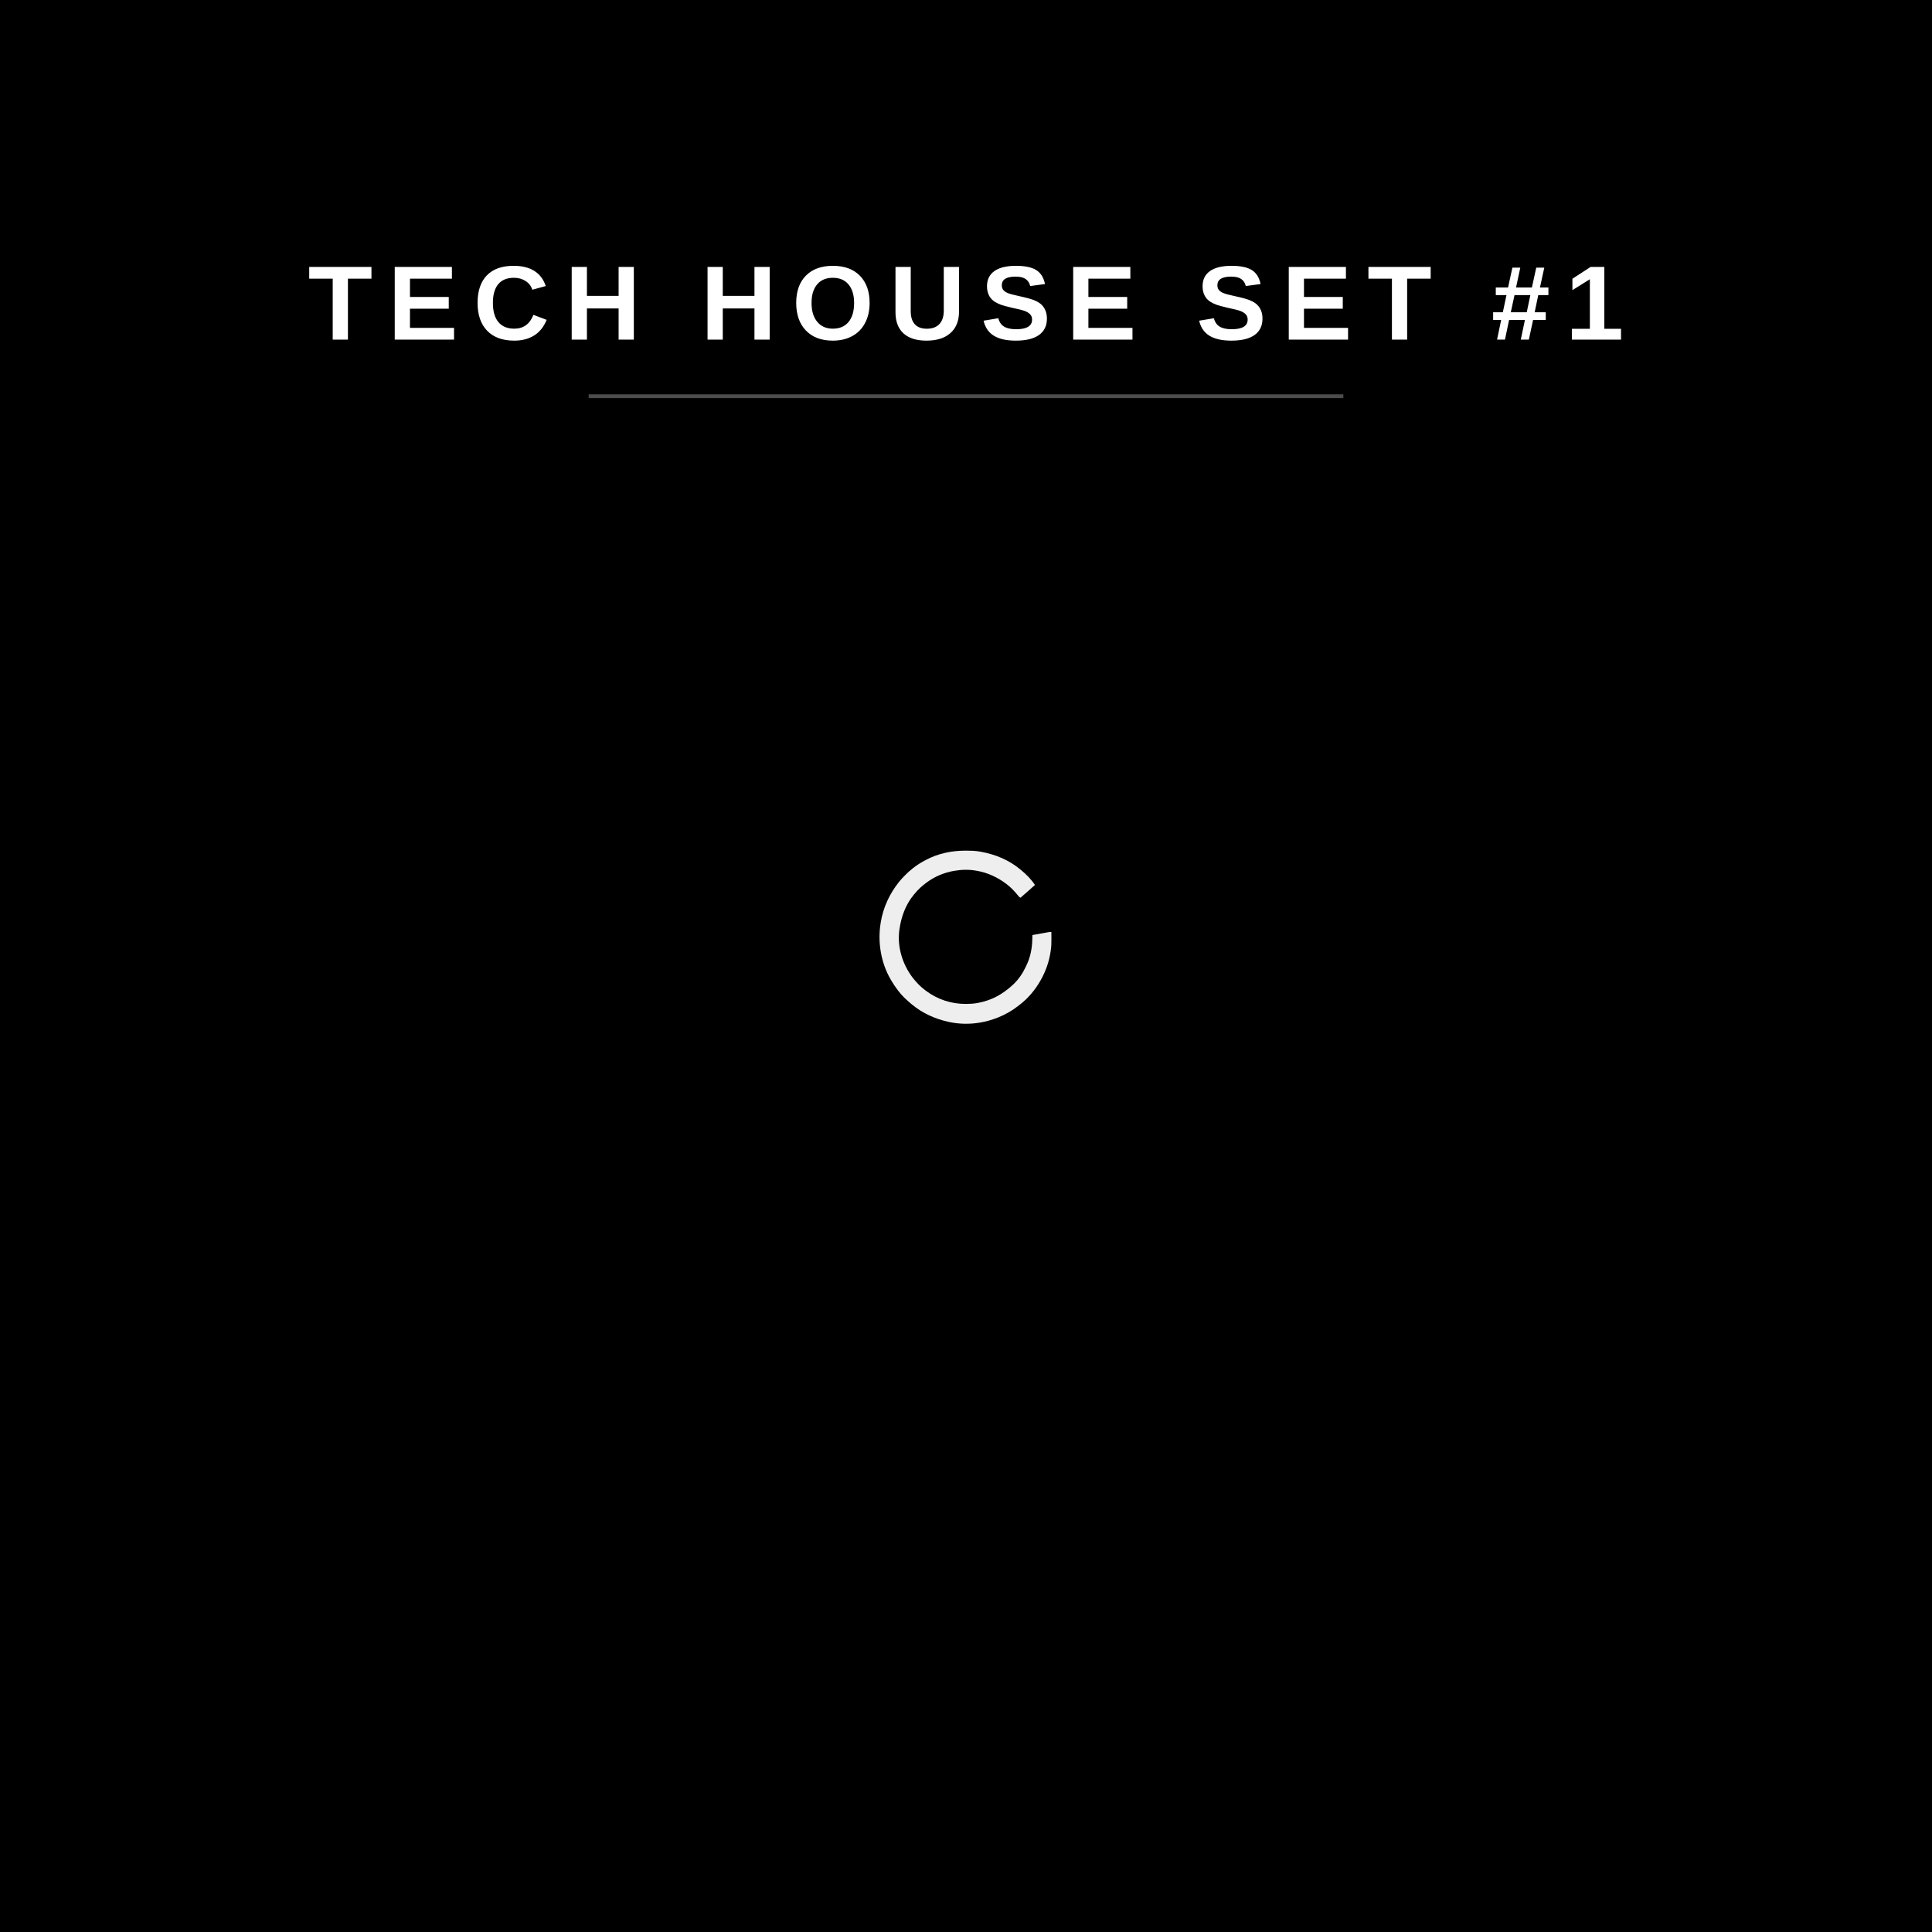
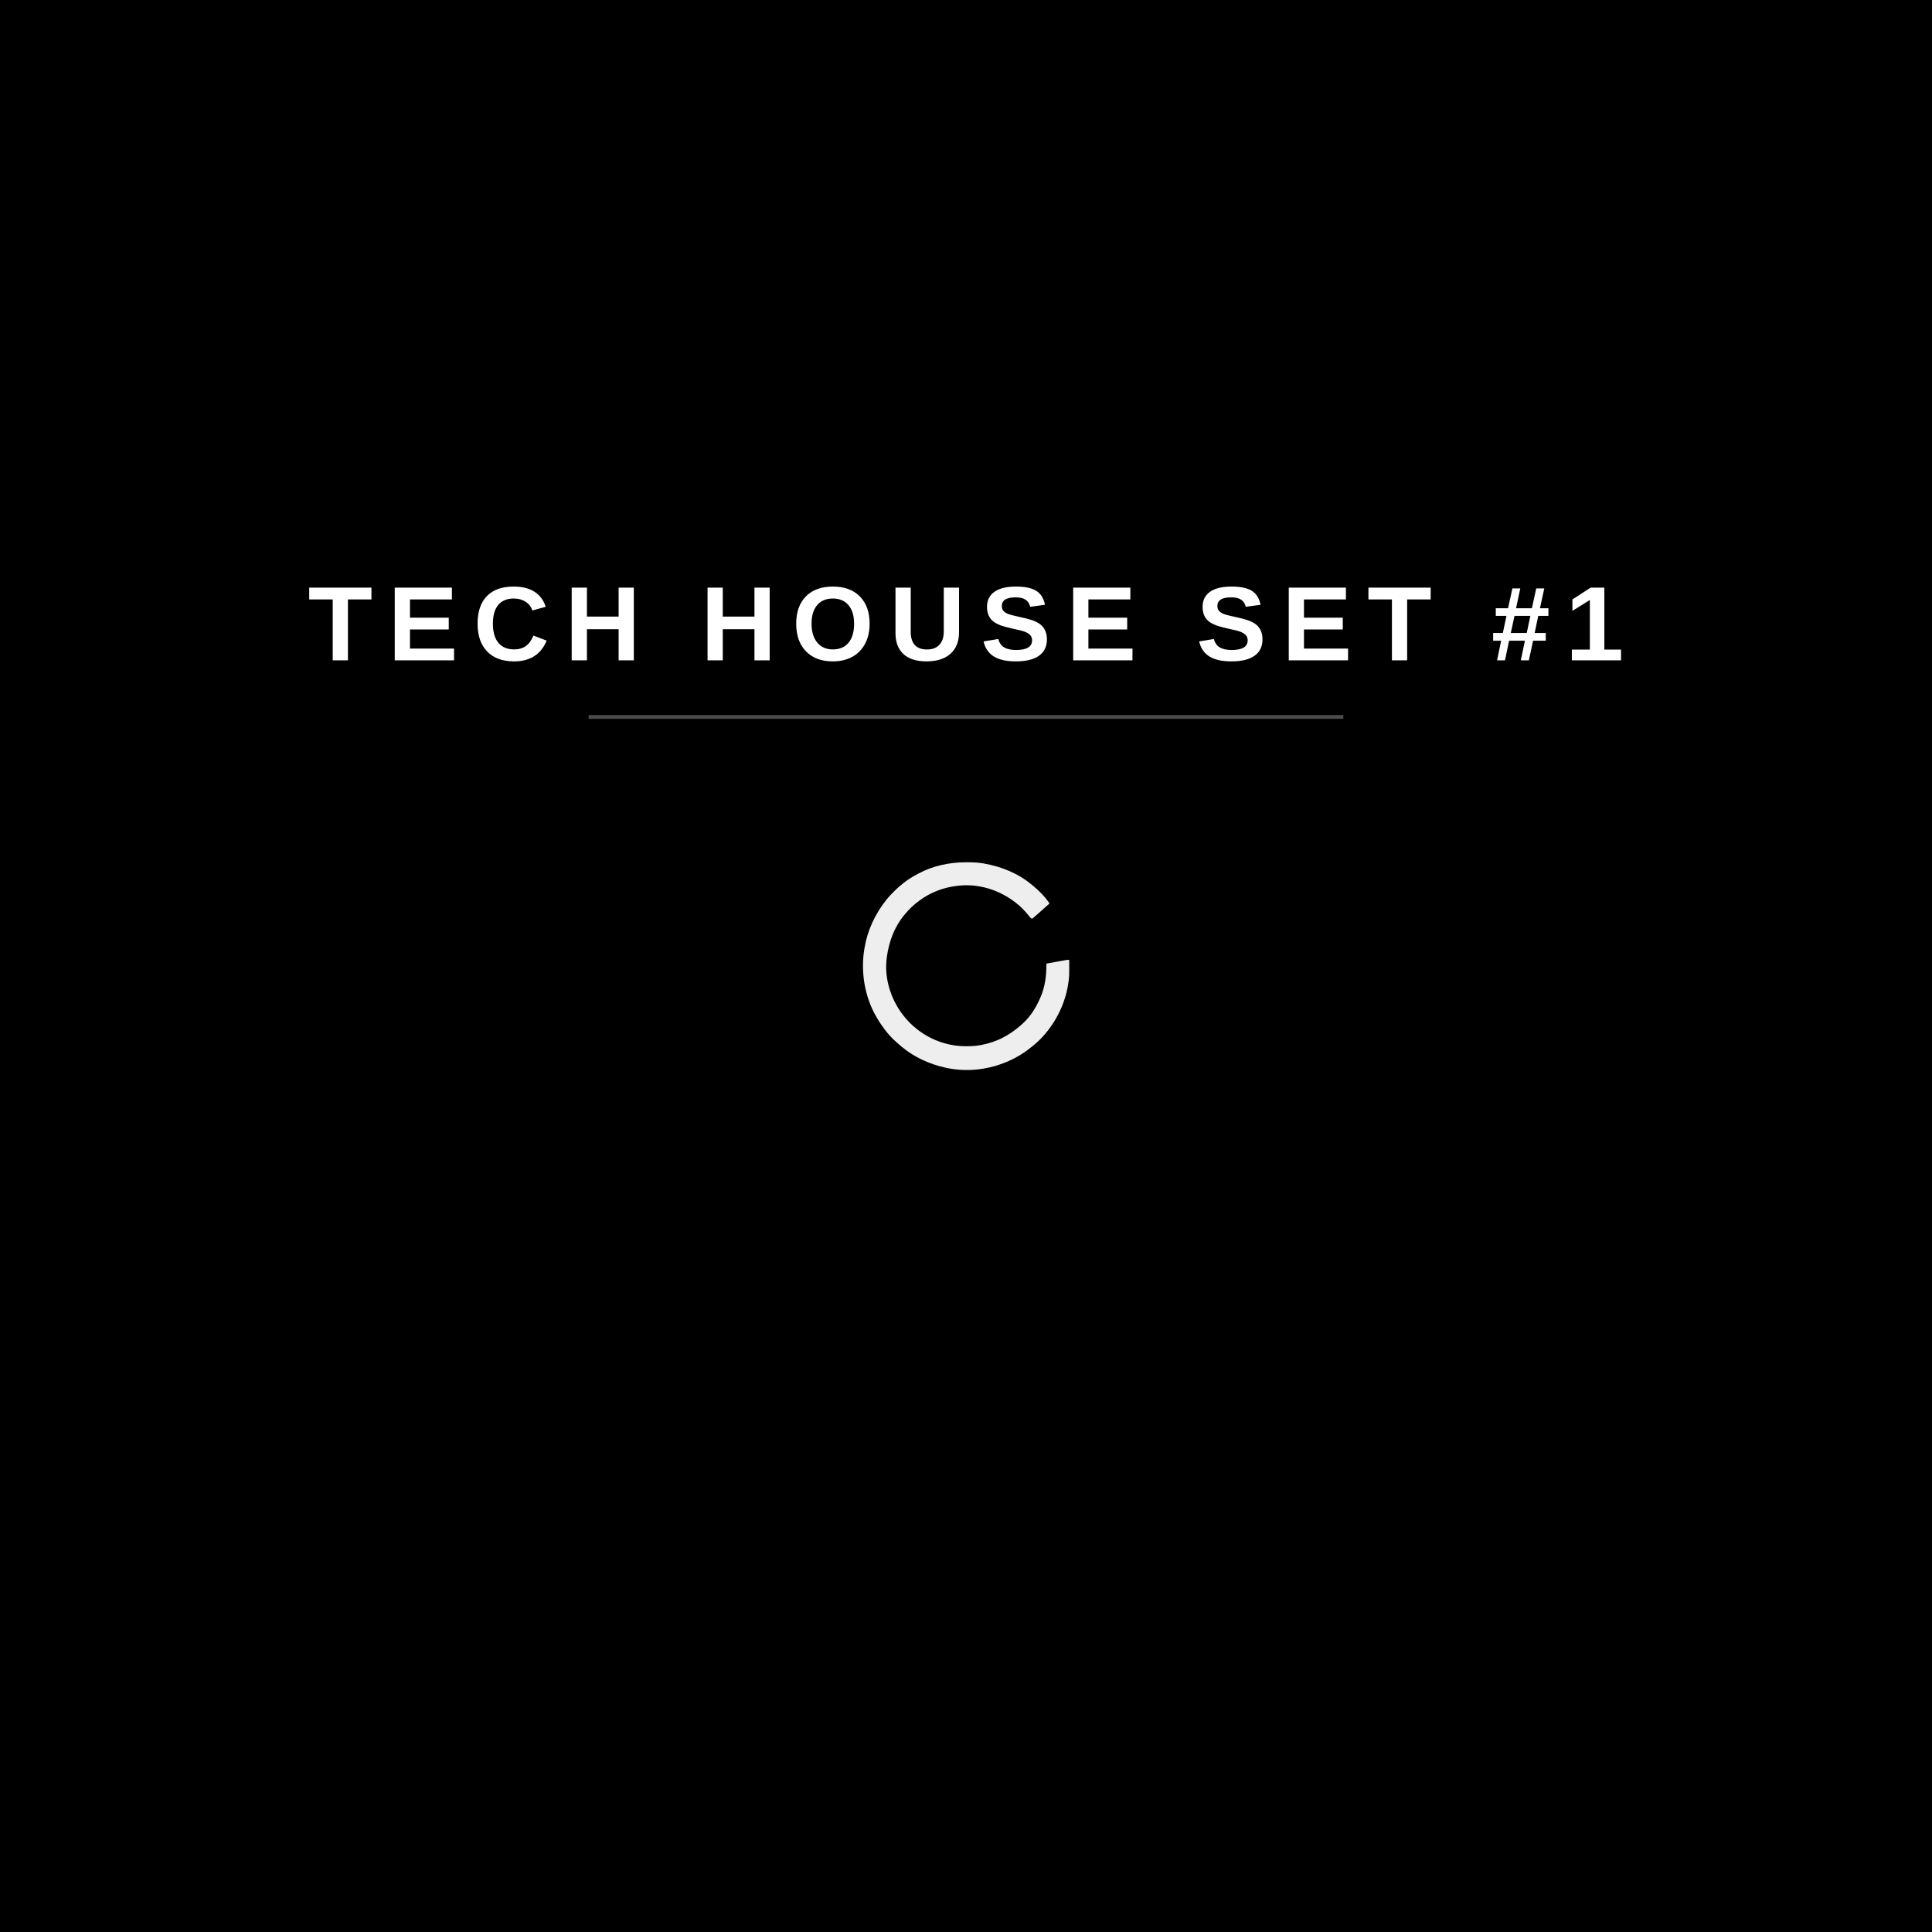
<svg xmlns="http://www.w3.org/2000/svg" version="1.1" width="1024" height="1024" viewBox="0 0 1024 1024">
  <rect width="1024" height="1024" fill="#000000" />
-   <text x="512" y="180" font-family="Arial, Helvetica, sans-serif" font-size="56" font-weight="900" fill="#FFFFFF" text-anchor="middle" letter-spacing="8">
+   <text x="512" y="350" font-family="Arial, Helvetica, sans-serif" font-size="56" font-weight="900" fill="#FFFFFF" text-anchor="middle" letter-spacing="8">
    TECH HOUSE SET #1
  </text>
-   <line x1="312" y1="210" x2="712" y2="210" stroke="#FFFFFF" stroke-width="2" opacity="0.3" />
-   <g transform="translate(435, 420) scale(0.15)">
+   <line x1="312" y1="380" x2="712" y2="380" stroke="#FFFFFF" stroke-width="2" opacity="0.3" />
+   <g transform="translate(420, 420) scale(0.18)">
    <path d="M0 0 C1.073 -0.001 2.146 -0.001 3.251 -0.002 C19.323 0.014 35.01 0.444 50.875 3.25 C51.92 3.432 52.966 3.614 54.043 3.802 C104.964 12.905 153.973 32.76 193.875 66.25 C194.835 67.026 195.796 67.802 196.785 68.602 C215.275 83.763 232.712 101.253 245.875 121.25 C236.485 129.735 236.485 129.735 231.938 133.688 C228.709 136.498 225.538 139.366 222.375 142.25 C213.378 150.447 204.124 158.339 194.875 166.25 C190.697 164.692 188.405 161.612 185.688 158.25 C184.703 157.062 183.717 155.874 182.73 154.688 C182.245 154.101 181.759 153.514 181.259 152.91 C170.976 140.577 159.632 129.019 146.875 119.25 C146.332 118.83 145.789 118.411 145.229 117.979 C114.877 94.651 78.756 77.719 40.875 71.25 C40.158 71.116 39.441 70.982 38.702 70.844 C13.256 66.183 -13.695 66.816 -39.125 71.25 C-39.965 71.395 -40.805 71.539 -41.671 71.688 C-74.934 77.608 -107.832 91.322 -135.125 111.25 C-135.947 111.848 -135.947 111.848 -136.785 112.459 C-152.973 124.367 -167.585 137.508 -180.125 153.25 C-180.759 154.005 -181.393 154.761 -182.047 155.539 C-211.424 190.864 -226.944 234.196 -233.125 279.25 C-233.27 280.244 -233.27 280.244 -233.417 281.259 C-241.172 340.75 -222.093 401.831 -186.125 449 C-173.284 465.307 -159.758 479.786 -143.125 492.25 C-141.893 493.189 -140.661 494.128 -139.43 495.066 C-99.202 525.44 -49.829 541.775 0.5 541.562 C1.378 541.561 2.256 541.56 3.16 541.558 C16.612 541.517 29.647 540.856 42.875 538.25 C43.691 538.1 44.507 537.95 45.348 537.796 C56.461 535.751 67.198 532.938 77.875 529.25 C78.504 529.036 79.133 528.823 79.781 528.603 C113.263 517.119 141.931 497.925 167.75 474.062 C168.66 473.226 168.66 473.226 169.588 472.372 C188.23 454.929 203.204 432.327 213.935 409.266 C214.572 407.899 215.219 406.537 215.874 405.18 C229.638 376.636 235.634 346.111 236.438 314.625 C236.481 313.033 236.524 311.44 236.568 309.848 C236.674 305.982 236.776 302.116 236.875 298.25 C250.31 295.769 263.759 293.361 277.213 290.983 C279.027 290.661 280.84 290.338 282.654 290.014 C285.239 289.552 287.824 289.096 290.41 288.641 C291.19 288.5 291.969 288.36 292.772 288.215 C296.513 287.562 300.074 287.082 303.875 287.25 C303.926 293.632 303.961 300.014 303.985 306.397 C303.995 308.56 304.008 310.724 304.026 312.887 C304.128 325.851 303.785 338.422 301.875 351.25 C301.739 352.275 301.604 353.3 301.464 354.356 C291.844 426.048 251.151 498.471 193.711 543.098 C192.775 543.808 191.839 544.518 190.875 545.25 C189.616 546.247 188.358 547.246 187.102 548.246 C165.513 565.284 141.436 579.067 115.875 589.25 C115.171 589.531 114.466 589.813 113.74 590.103 C94.082 597.857 73.737 603.837 52.875 607.25 C51.61 607.474 51.61 607.474 50.319 607.703 C15.324 613.71 -23.461 612.881 -58.125 605.25 C-59.093 605.039 -59.093 605.039 -60.08 604.824 C-107.046 594.537 -152.123 574.223 -189.125 543.25 C-190.645 541.989 -190.645 541.989 -192.195 540.703 C-208.606 527.017 -224.266 512.403 -237.125 495.25 C-237.623 494.597 -238.121 493.945 -238.635 493.272 C-247.223 482.007 -255.016 470.499 -262.125 458.25 C-262.758 457.178 -262.758 457.178 -263.405 456.085 C-298.403 396.738 -310.809 322.111 -299.125 254.25 C-298.986 253.397 -298.847 252.544 -298.703 251.665 C-290.088 199.951 -267.527 152.201 -235.125 111.25 C-234.691 110.699 -234.258 110.148 -233.811 109.581 C-226.969 100.999 -219.291 93.213 -211.562 85.438 C-211.08 84.949 -210.597 84.461 -210.099 83.958 C-203.455 77.258 -196.507 71.127 -189.125 65.25 C-187.664 64.024 -186.206 62.795 -184.75 61.562 C-171.567 51.067 -157.01 42.11 -142.125 34.25 C-141.218 33.761 -141.218 33.761 -140.292 33.261 C-96.97 9.983 -48.848 0.028 0 0 Z " fill="#EEEEEE" transform="translate(511.125,205.75)" />
  </g>
</svg>
